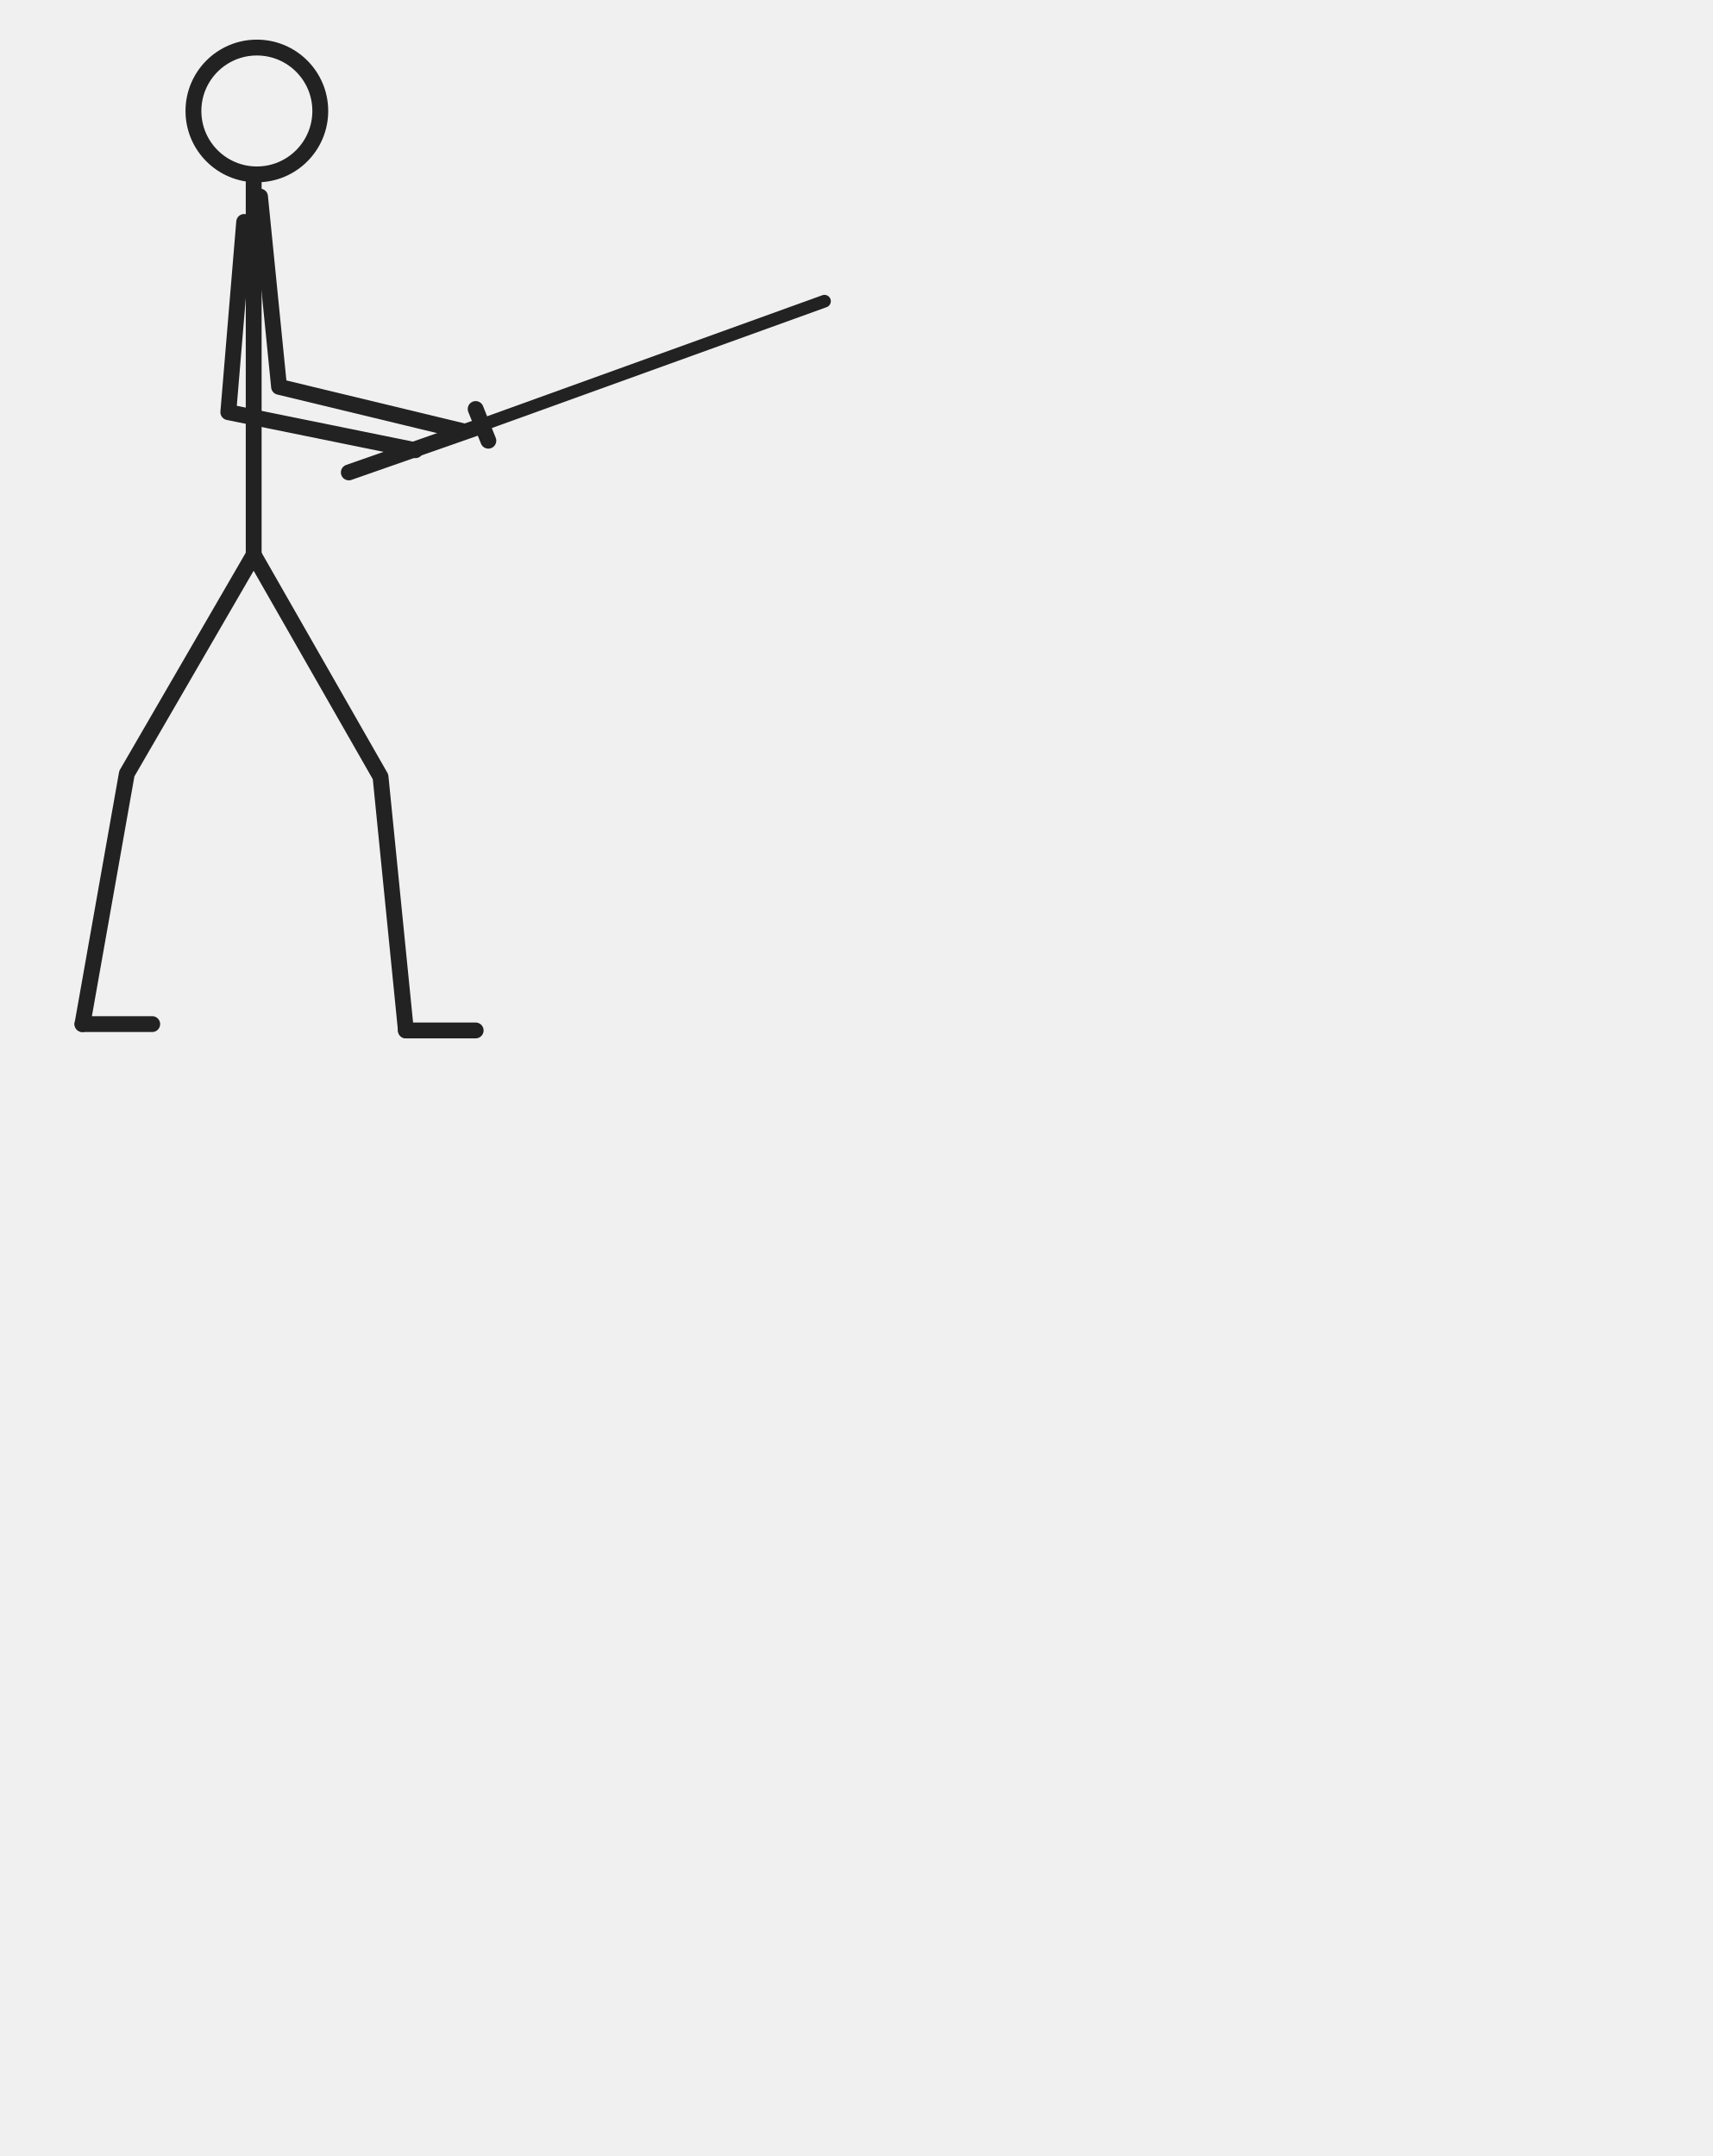
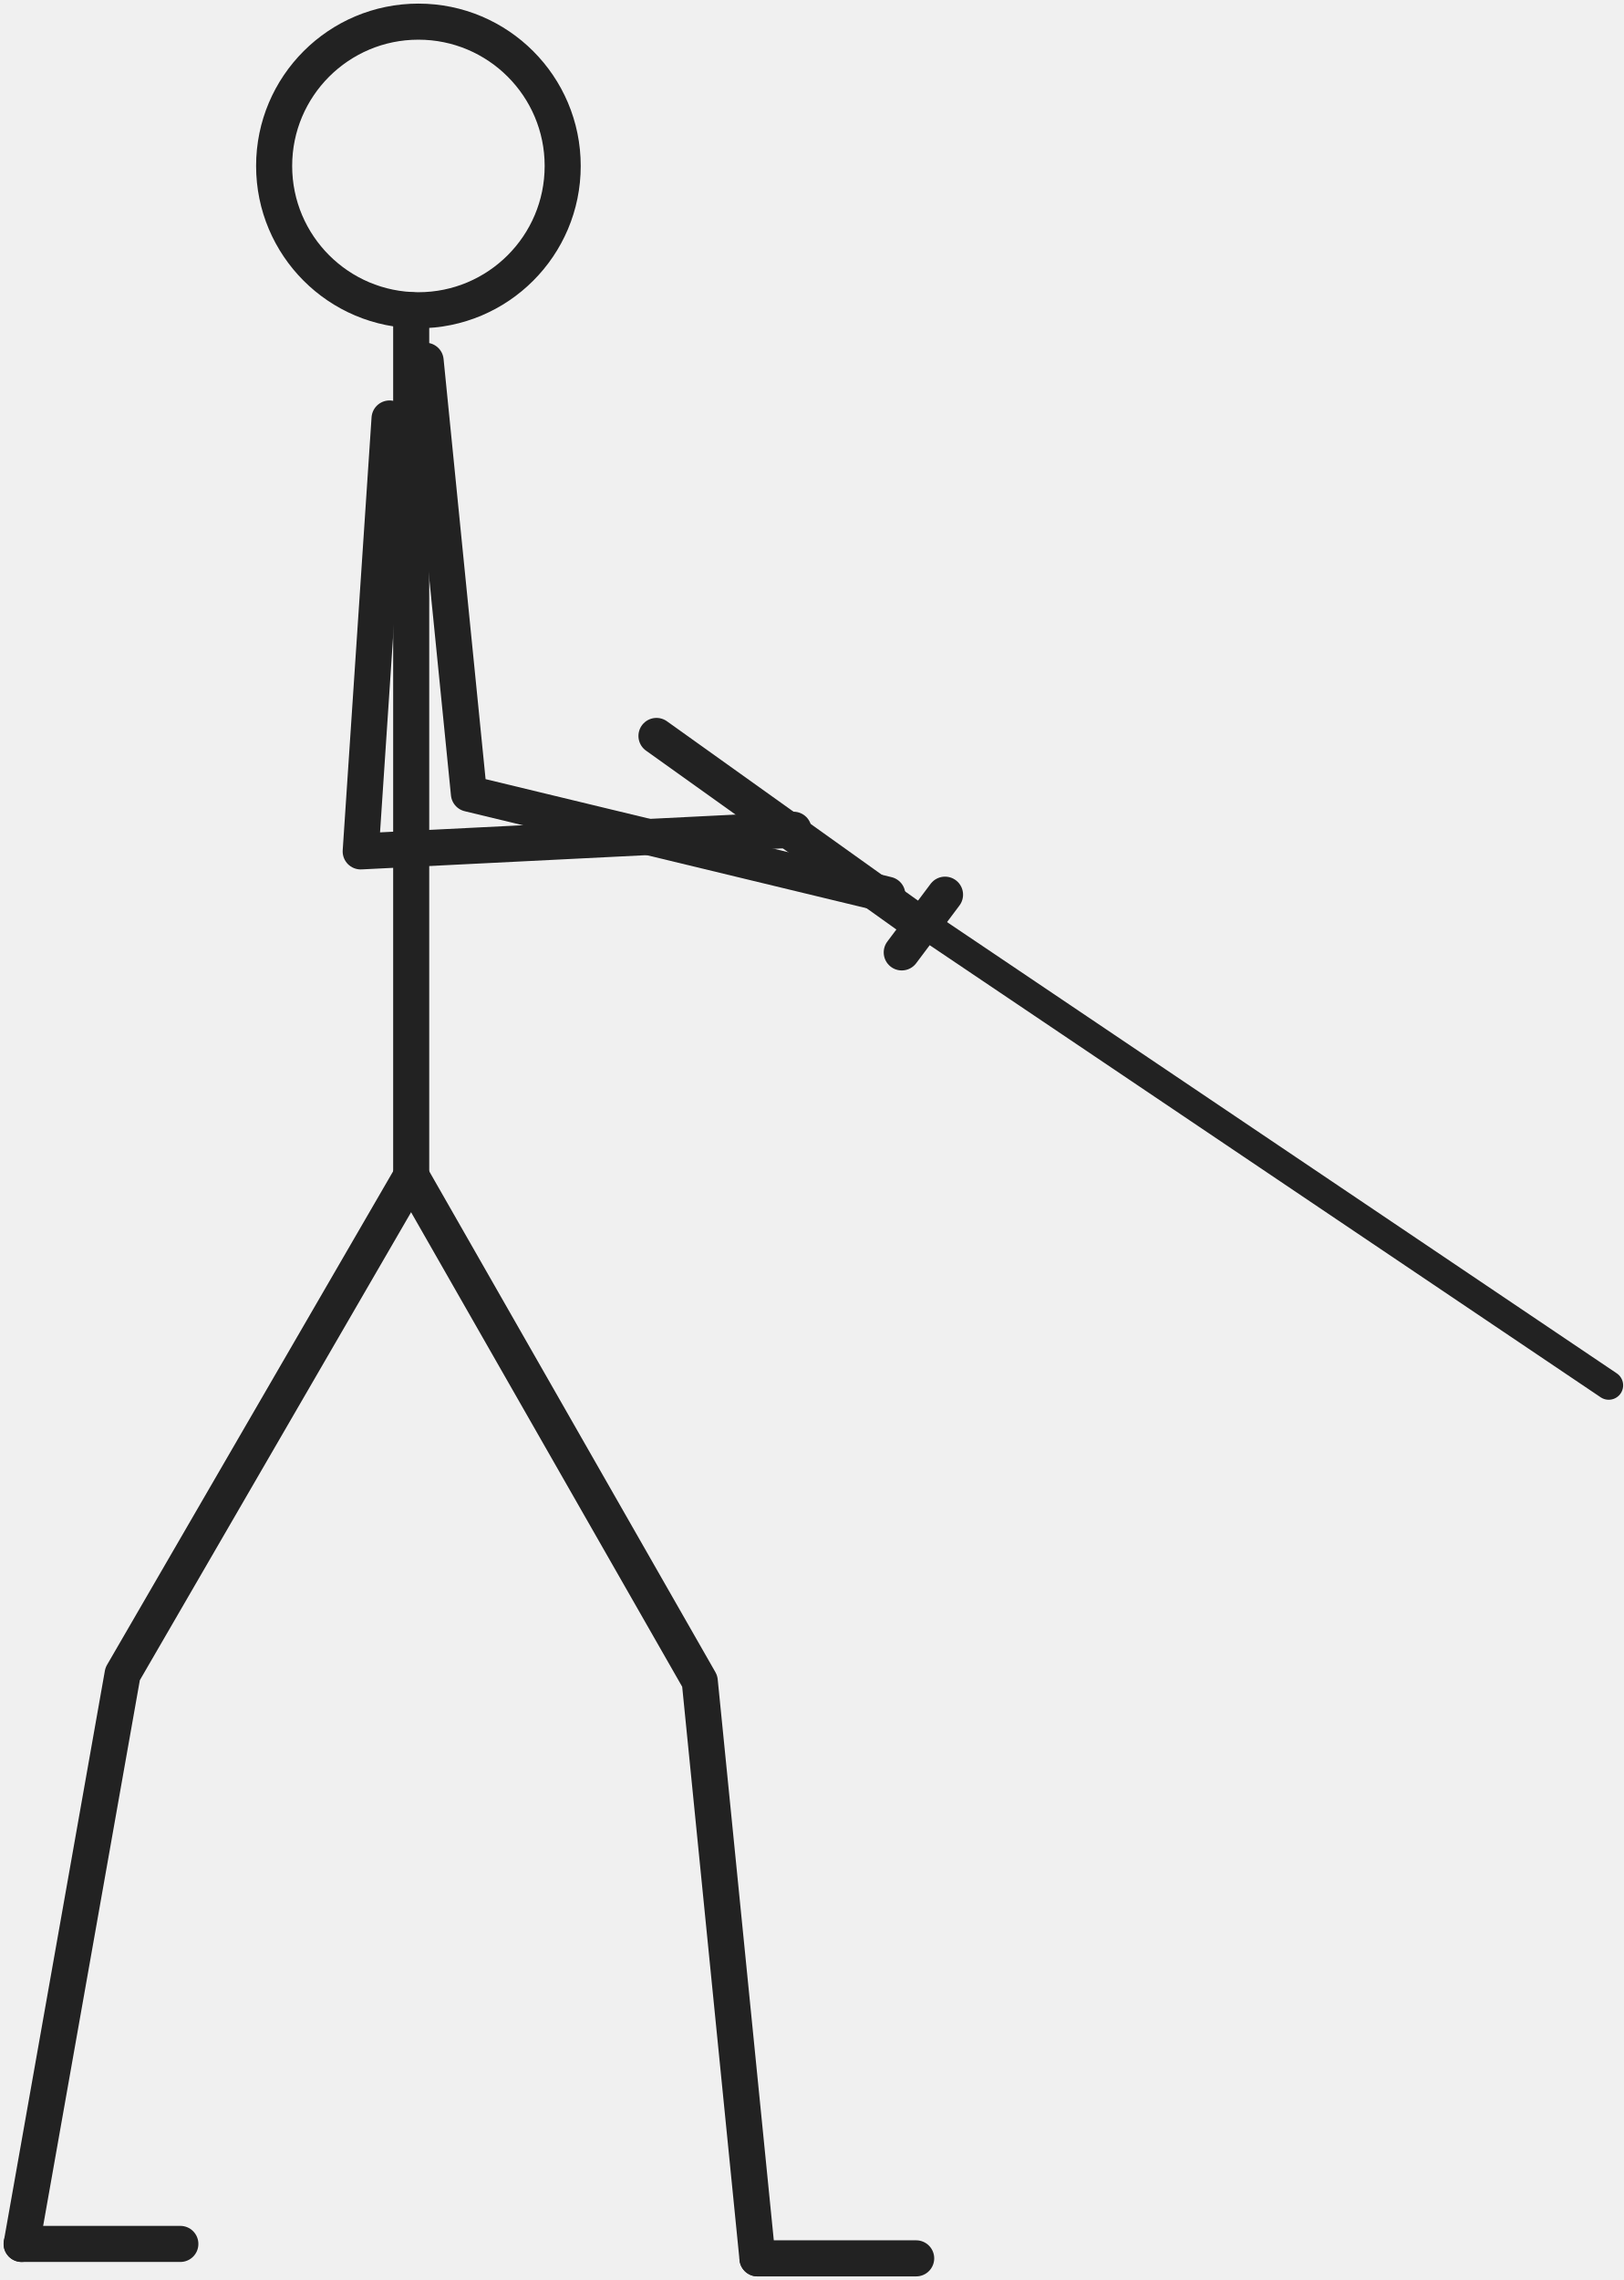
- <svg xmlns="http://www.w3.org/2000/svg" viewBox="110 170 540 680" width="540" height="680">
+ <svg xmlns="http://www.w3.org/2000/svg" viewBox="133 182 225 316" width="225" height="316">
  <style>
    .limb { stroke: #222; stroke-width: 5; stroke-linecap: round; stroke-linejoin: round; fill: none; }
    .blade { stroke: #222; stroke-width: 4; stroke-linecap: round; }
  </style>
  <circle cx="191" cy="205" r="20" fill="#fff" class="limb" />
  <line x1="190" y1="225" x2="190" y2="345" class="limb" />
  <polyline points="192,232 198,292 256,306" class="limb" />
-   <polyline points="187,240 182,300 241,312" class="limb" />
-   <line x1="220" y1="319" x2="260" y2="305" class="limb" />
-   <line x1="260" y1="299" x2="264" y2="309" class="limb" />
-   <line x1="262" y1="304" x2="370" y2="265" class="blade" />
+   <polyline points="187,240 183,300 243,297" class="limb" />
+   <line x1="224" y1="284" x2="259" y2="309" class="limb" />
+   <line x1="258" y1="314" x2="264" y2="306" class="limb" />
+   <line x1="261" y1="310" x2="356" y2="374" class="blade" />
  <polyline points="190,345 230,415 238,495" class="limb" />
  <line x1="238" y1="495" x2="260" y2="495" class="limb" />
  <polyline points="190,345 150,414 136,493" class="limb" />
  <line x1="136" y1="493" x2="158" y2="493" class="limb" />
</svg>
